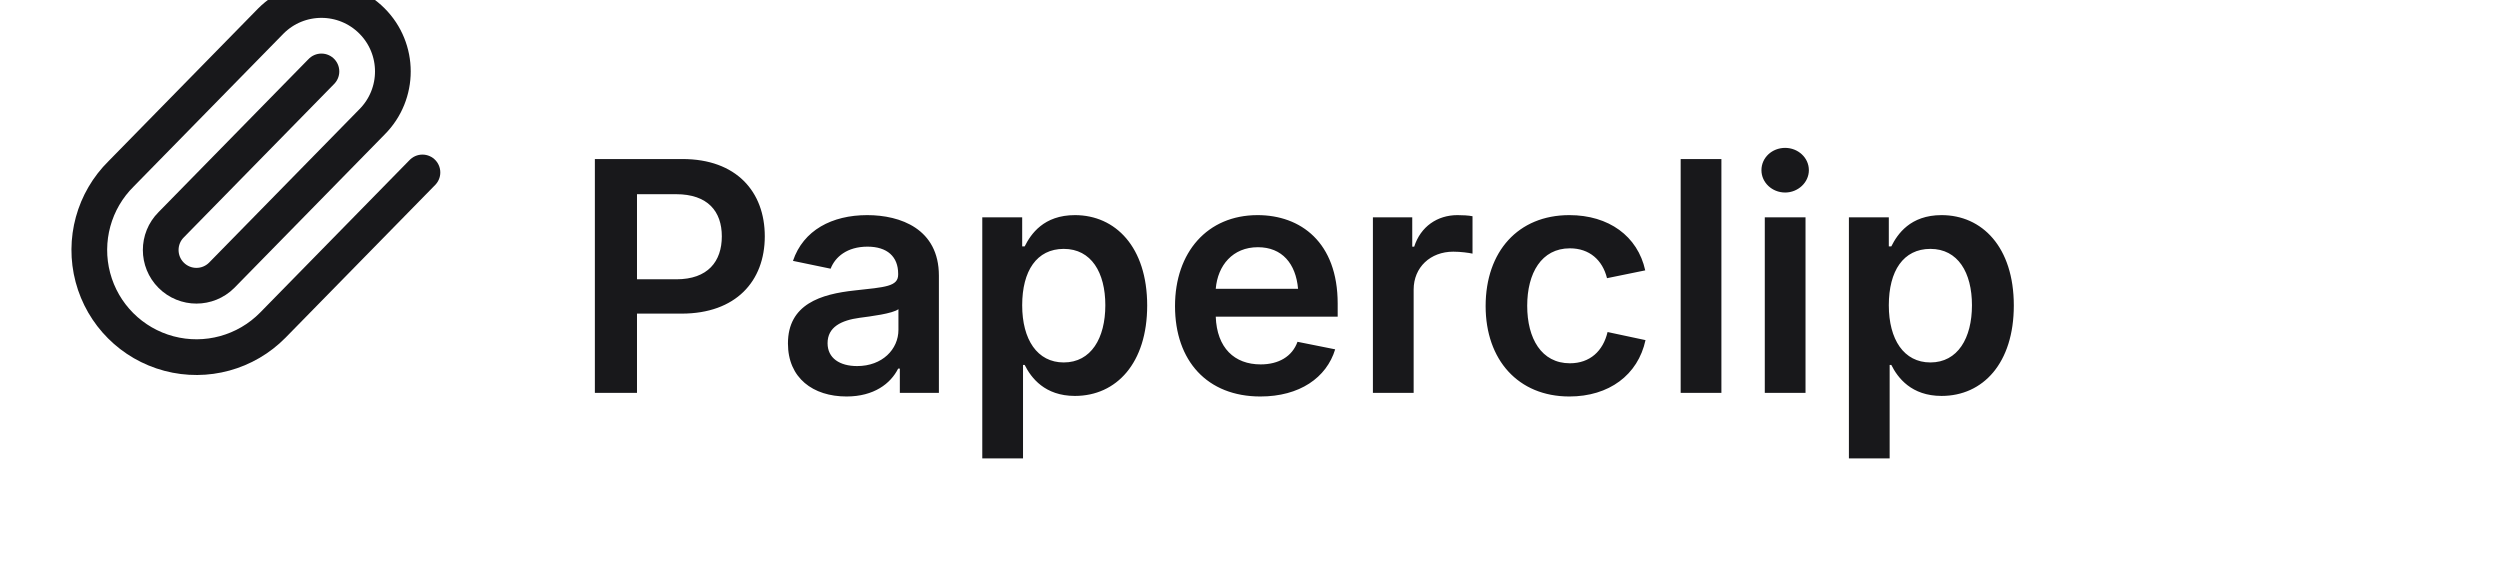
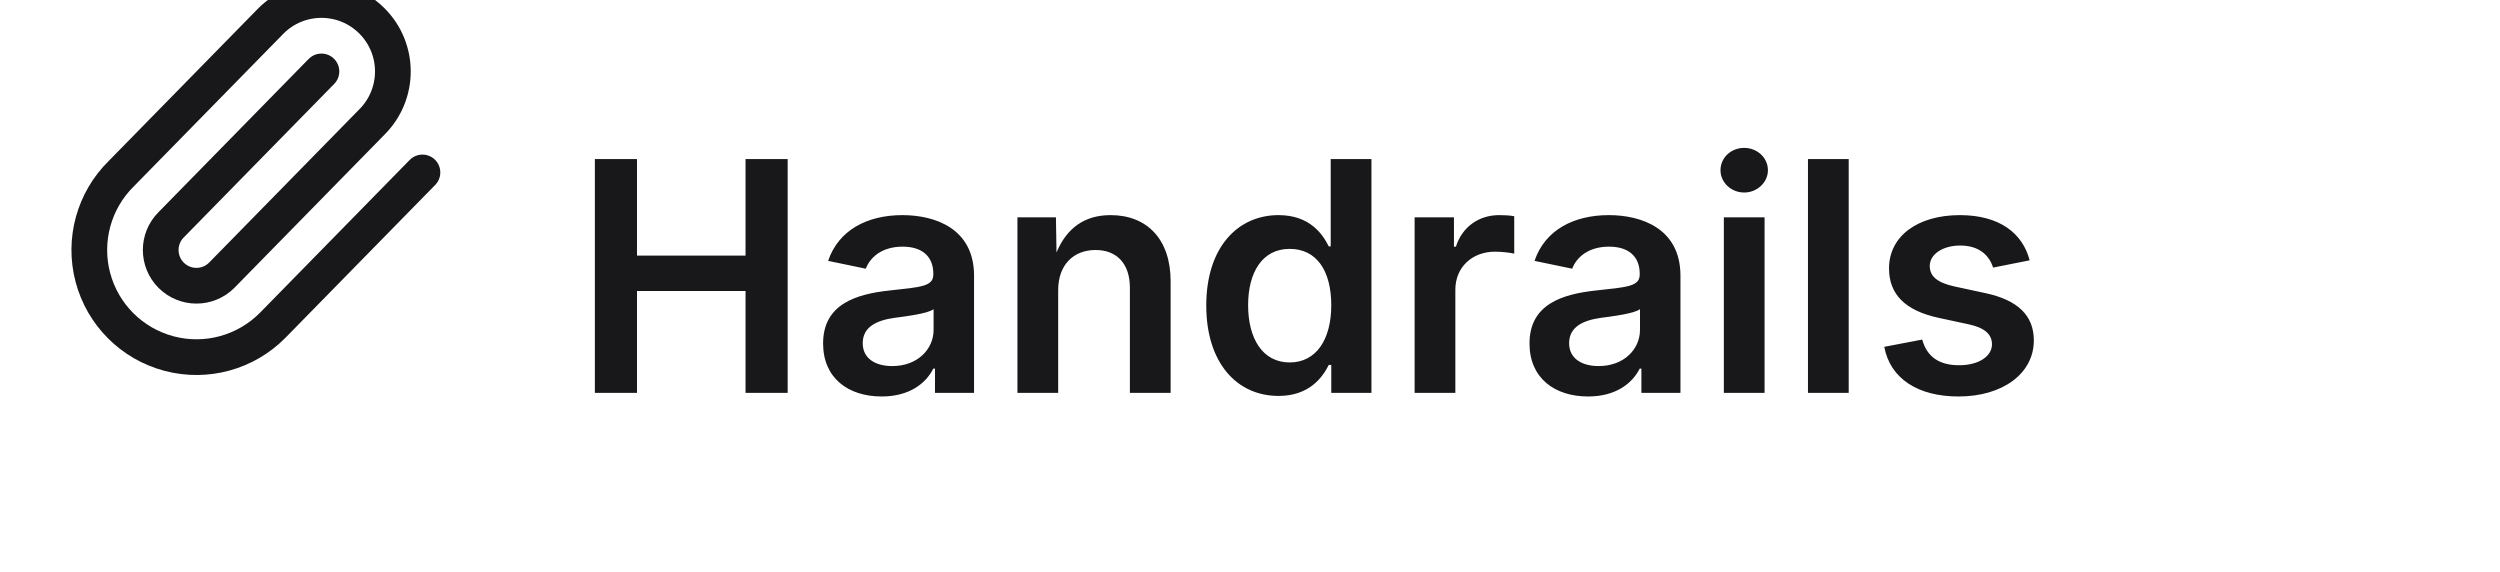
<svg xmlns="http://www.w3.org/2000/svg" width="140" height="32" viewBox="0 0 140 32" fill="none">
  <g stroke-linecap="round" stroke-linejoin="round">
    <path stroke="#18181b" stroke-width="2" d="m18 4-8.414 8.586a2 2 0 0 0 2.829 2.829l8.414-8.586a4 4 0 1 0-5.657-5.657l-8.379 8.551a6 6 0 1 0 8.485 8.485l8.379-8.551" />
  </g>
-   <text x="32" y="22" font-family="system-ui, -apple-system, sans-serif" font-size="18" font-weight="600" fill="#18181b">Paperclip</text>
+   <text x="32" y="22" font-family="system-ui, -apple-system, sans-serif" font-size="18" font-weight="600" fill="#18181b">Handrails</text>
</svg>
